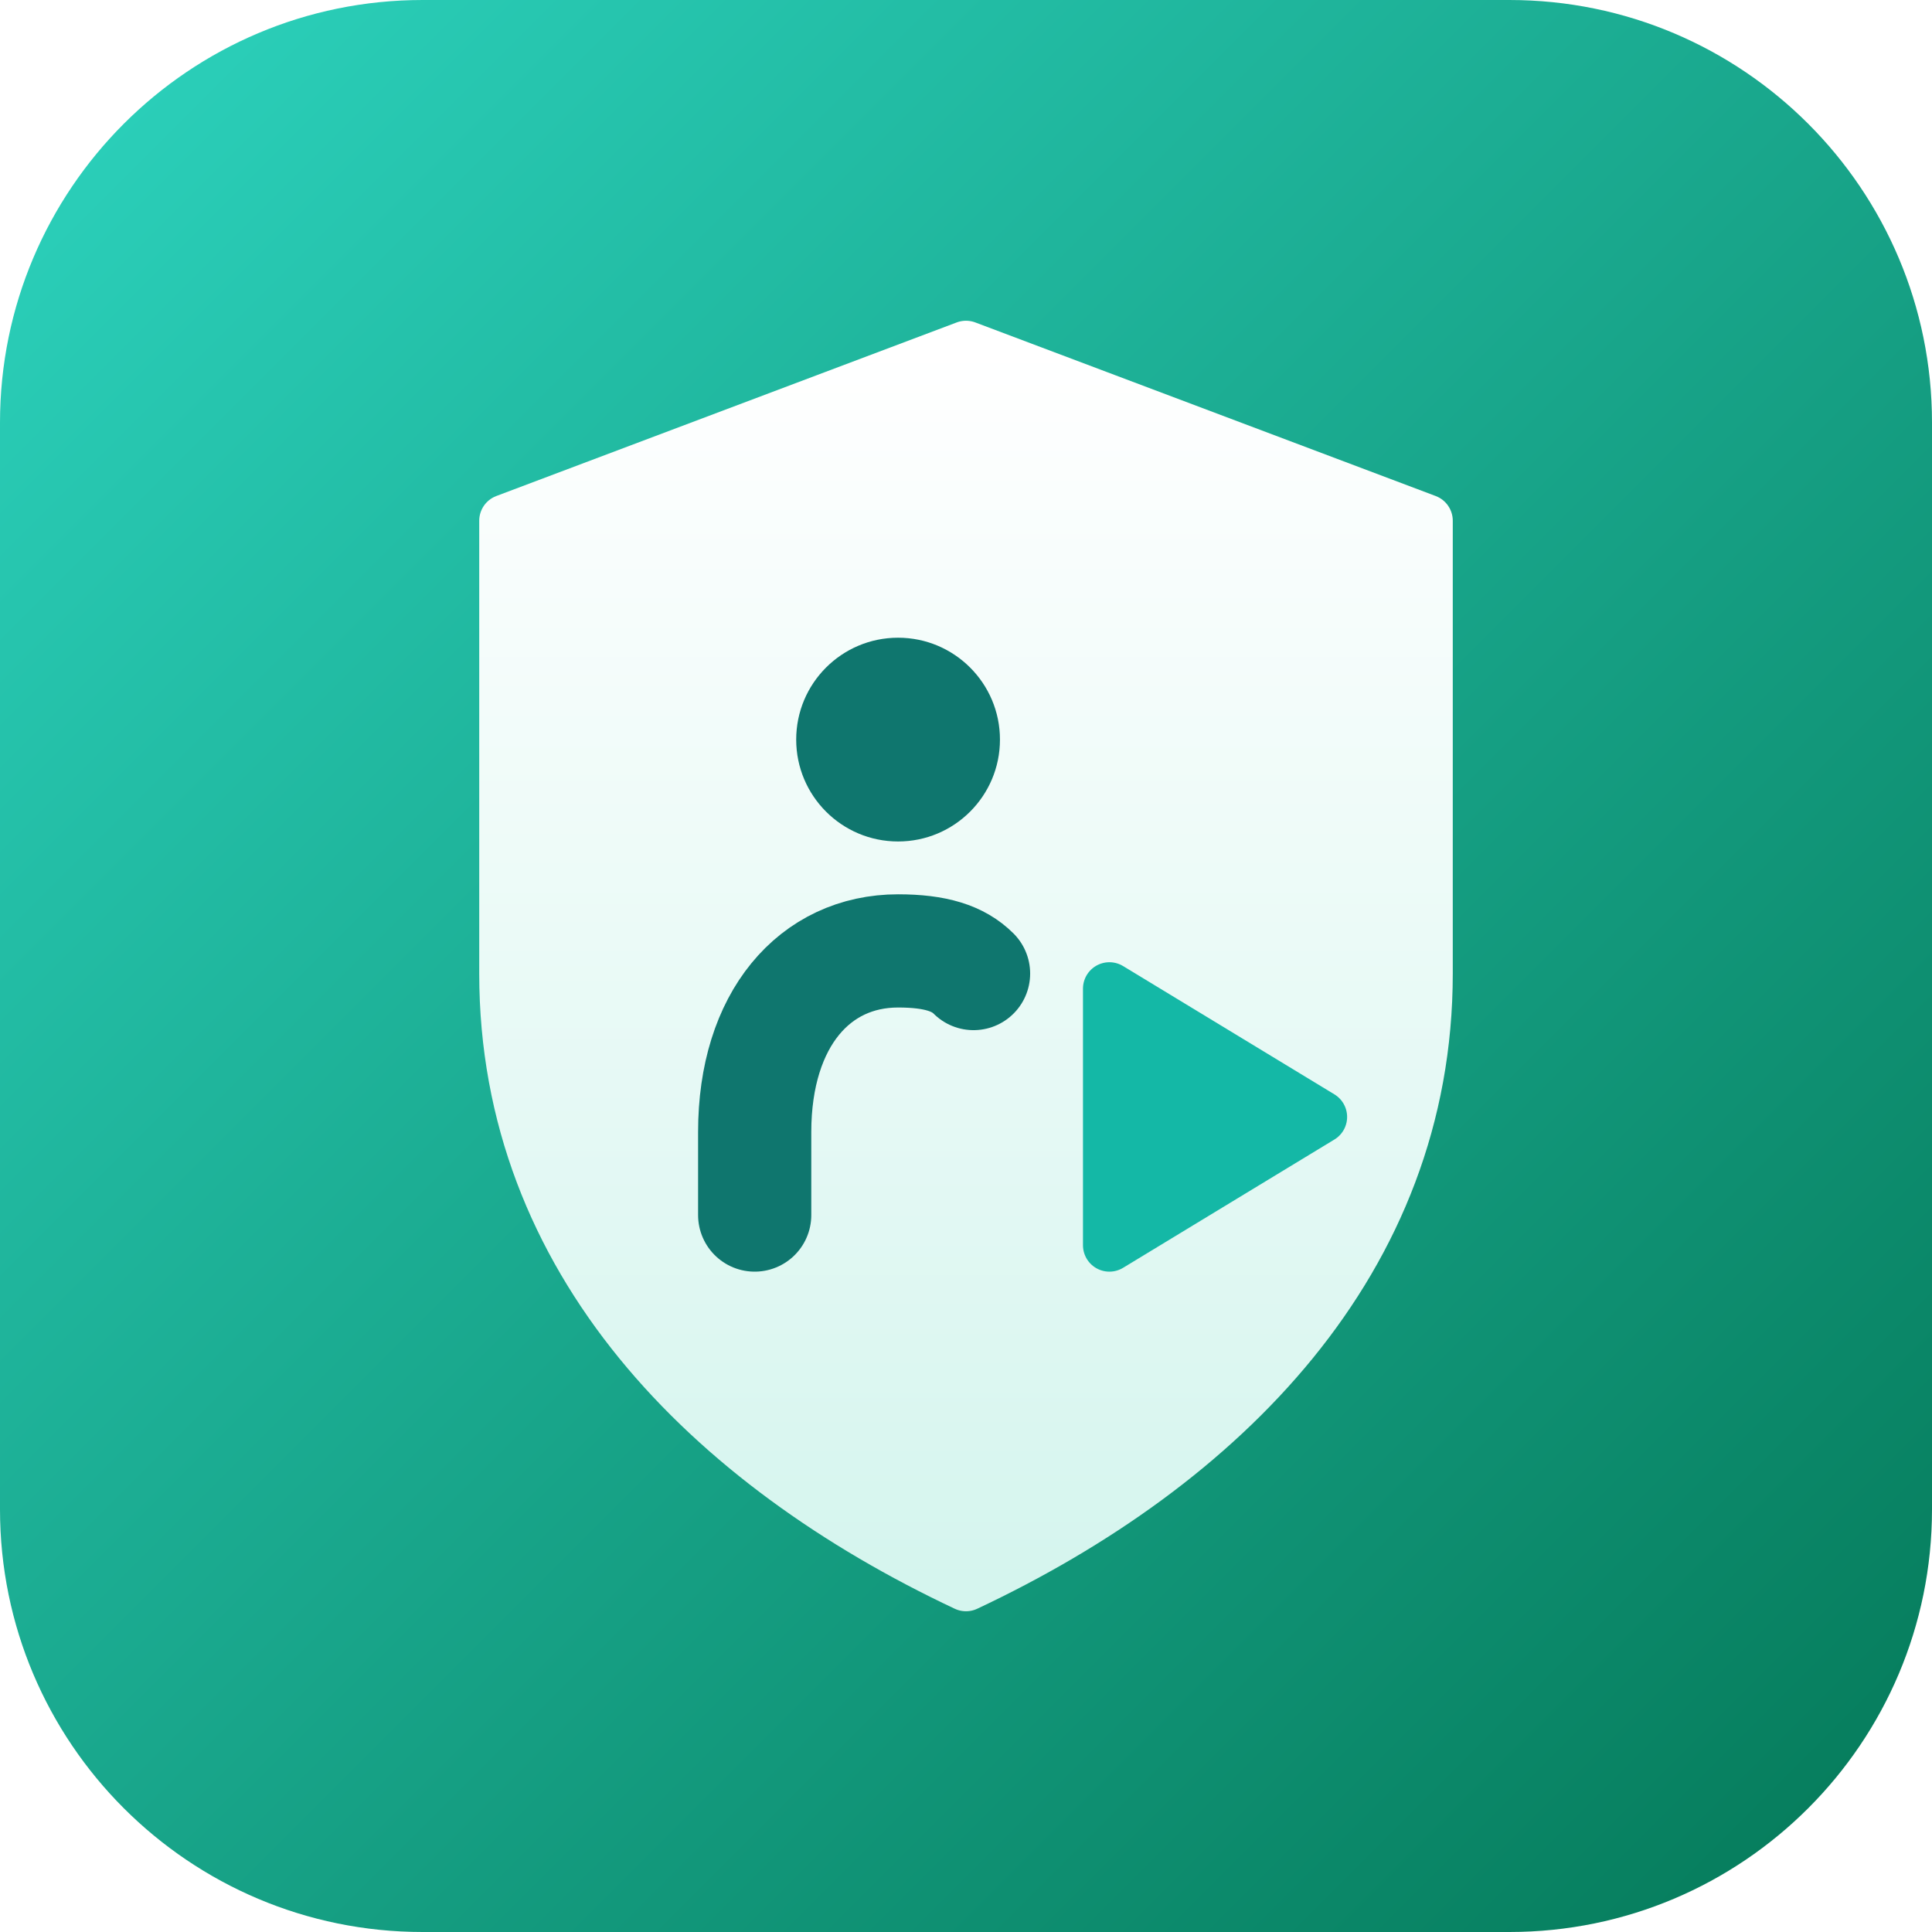
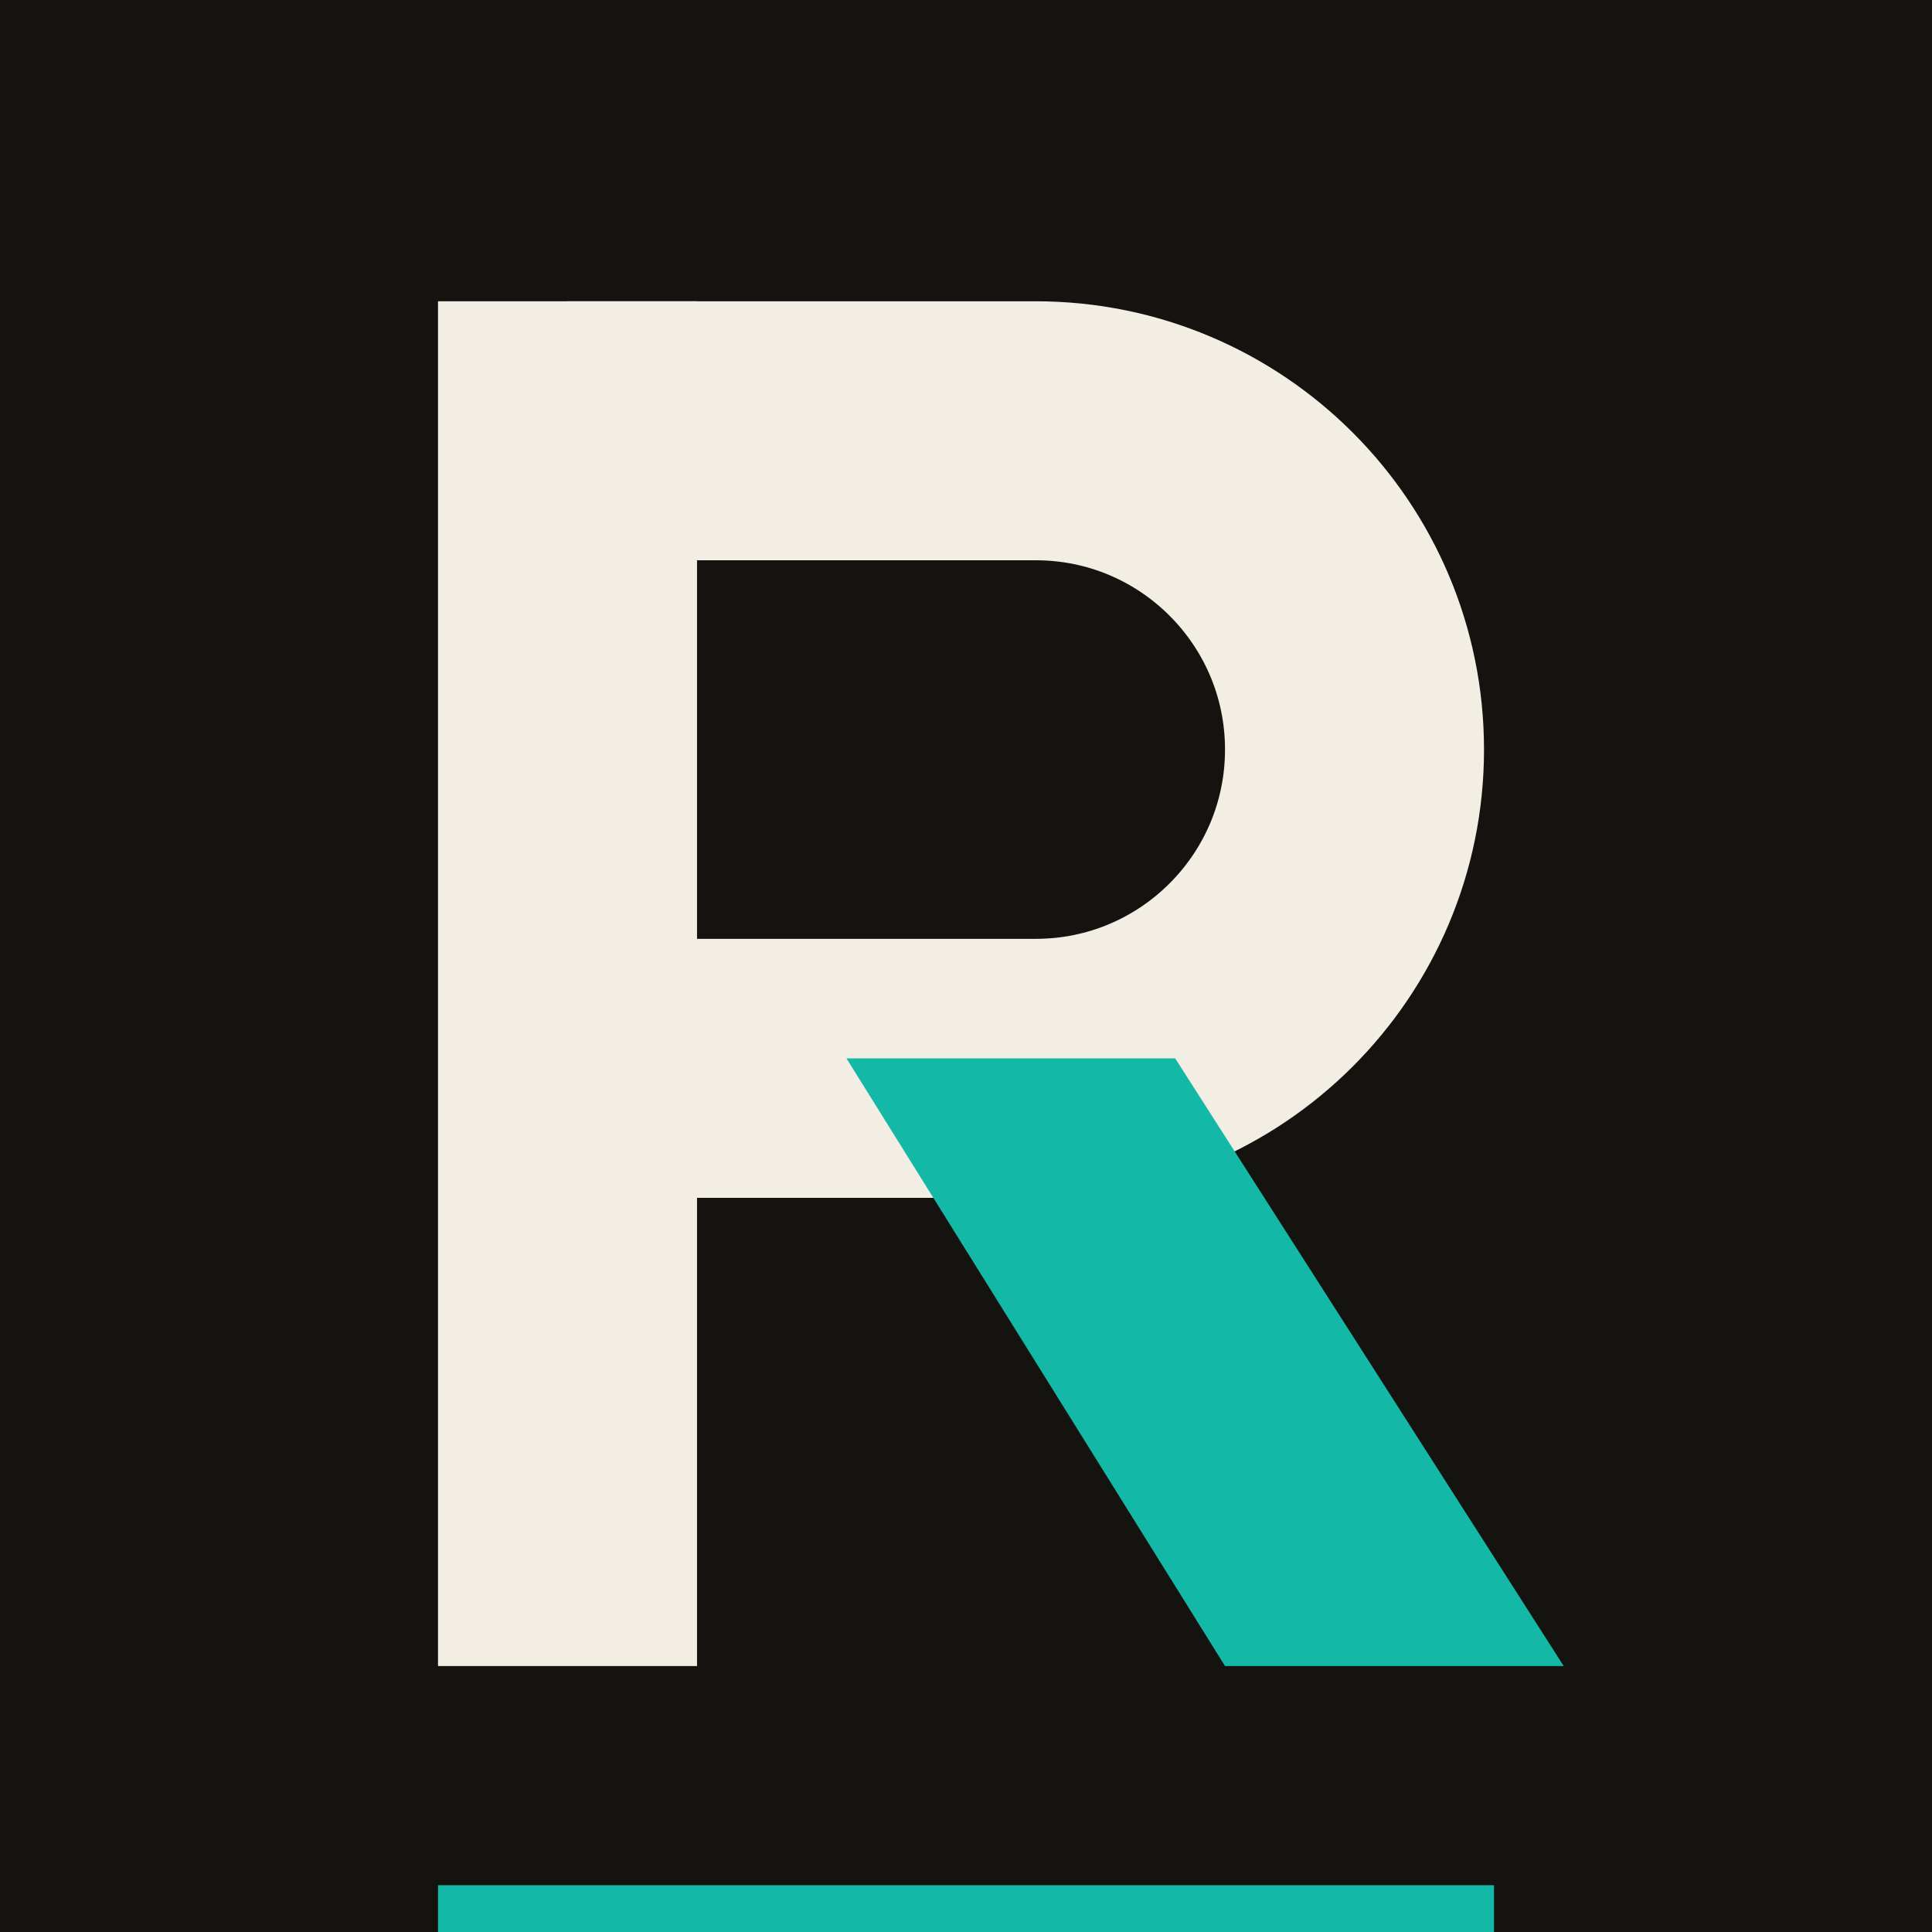
<svg xmlns="http://www.w3.org/2000/svg" viewBox="0 0 512 512" width="512" height="512">
-   <defs>
-     <linearGradient id="g" x1="0" y1="0" x2="1" y2="1">
-       <stop offset="0" stop-color="#2DD4BF" />
-       <stop offset="1" stop-color="#047857" />
-     </linearGradient>
-     <linearGradient id="s" x1="0" y1="0" x2="0" y2="1">
-       <stop offset="0" stop-color="#FFFFFF" />
-       <stop offset="1" stop-color="#D5F5EE" />
-     </linearGradient>
-   </defs>
-   <rect width="512" height="512" rx="112" fill="url(#g)" />
-   <path d="M256 92 L378 138 V258 C378 334 324 388 256 420 C188 388 134 334 134 258 V138 Z" fill="url(#s)" stroke="url(#s)" stroke-width="14" stroke-linejoin="round" />
-   <circle cx="238" cy="196" r="27" fill="#0F766E" />
-   <path d="M200 322 V300 C200 270 216 252 238 252 C248 252 254 254 258 258" fill="none" stroke="#0F766E" stroke-width="30" stroke-linecap="round" stroke-linejoin="round" />
-   <path d="M294 262 L350 296 L294 330 Z" fill="#14B8A6" stroke="#14B8A6" stroke-width="14" stroke-linejoin="round" />
+   <rect width="512" height="512" fill="#14130F" />
+   <g transform="translate(256 262) scale(1.32) translate(-256 -256)">
+     <path d="M176 118 V392" fill="none" stroke="#F2EEE3" stroke-width="52" />
+     <path d="M176 144 H270 A64 64 0 0 1 270 272 H176" fill="none" stroke="#F2EEE3" stroke-width="52" />
+     <path d="M232 270 L298 270 L376 392 L308 392 Z" fill="#14B8A6" />
+     <rect x="150" y="436" width="212" height="12" fill="#14B8A6" />
+   </g>
</svg>
